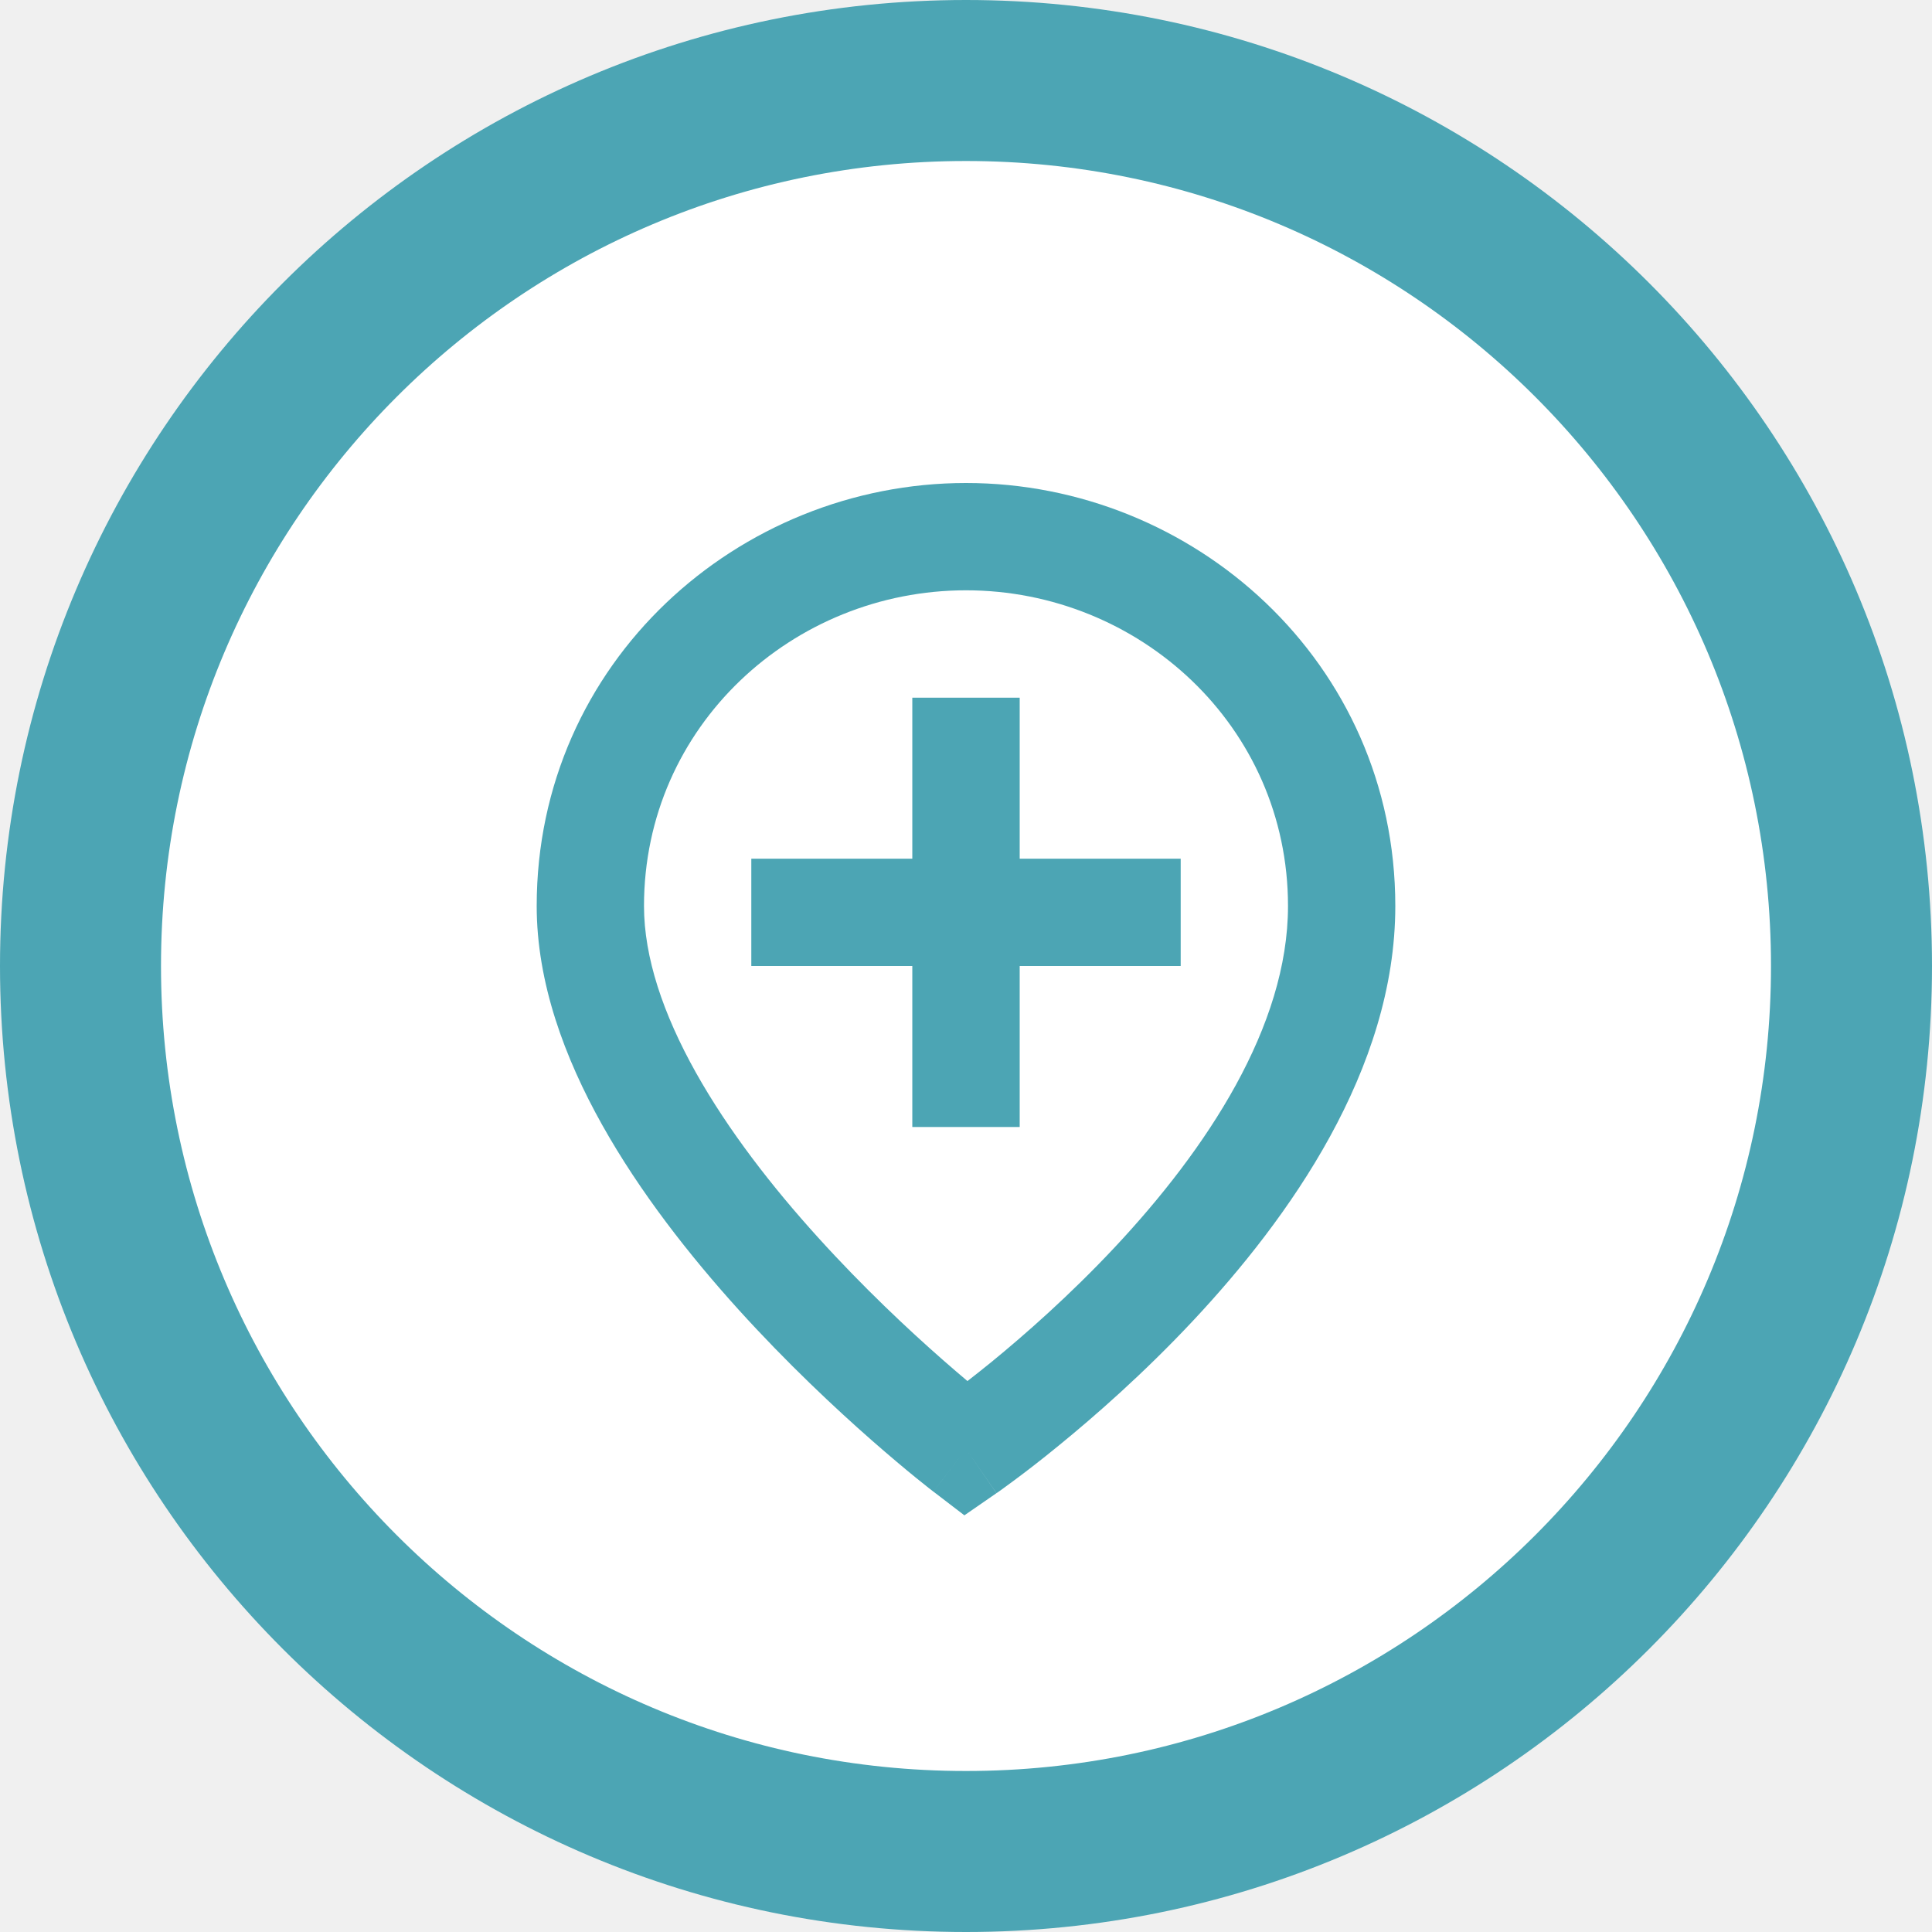
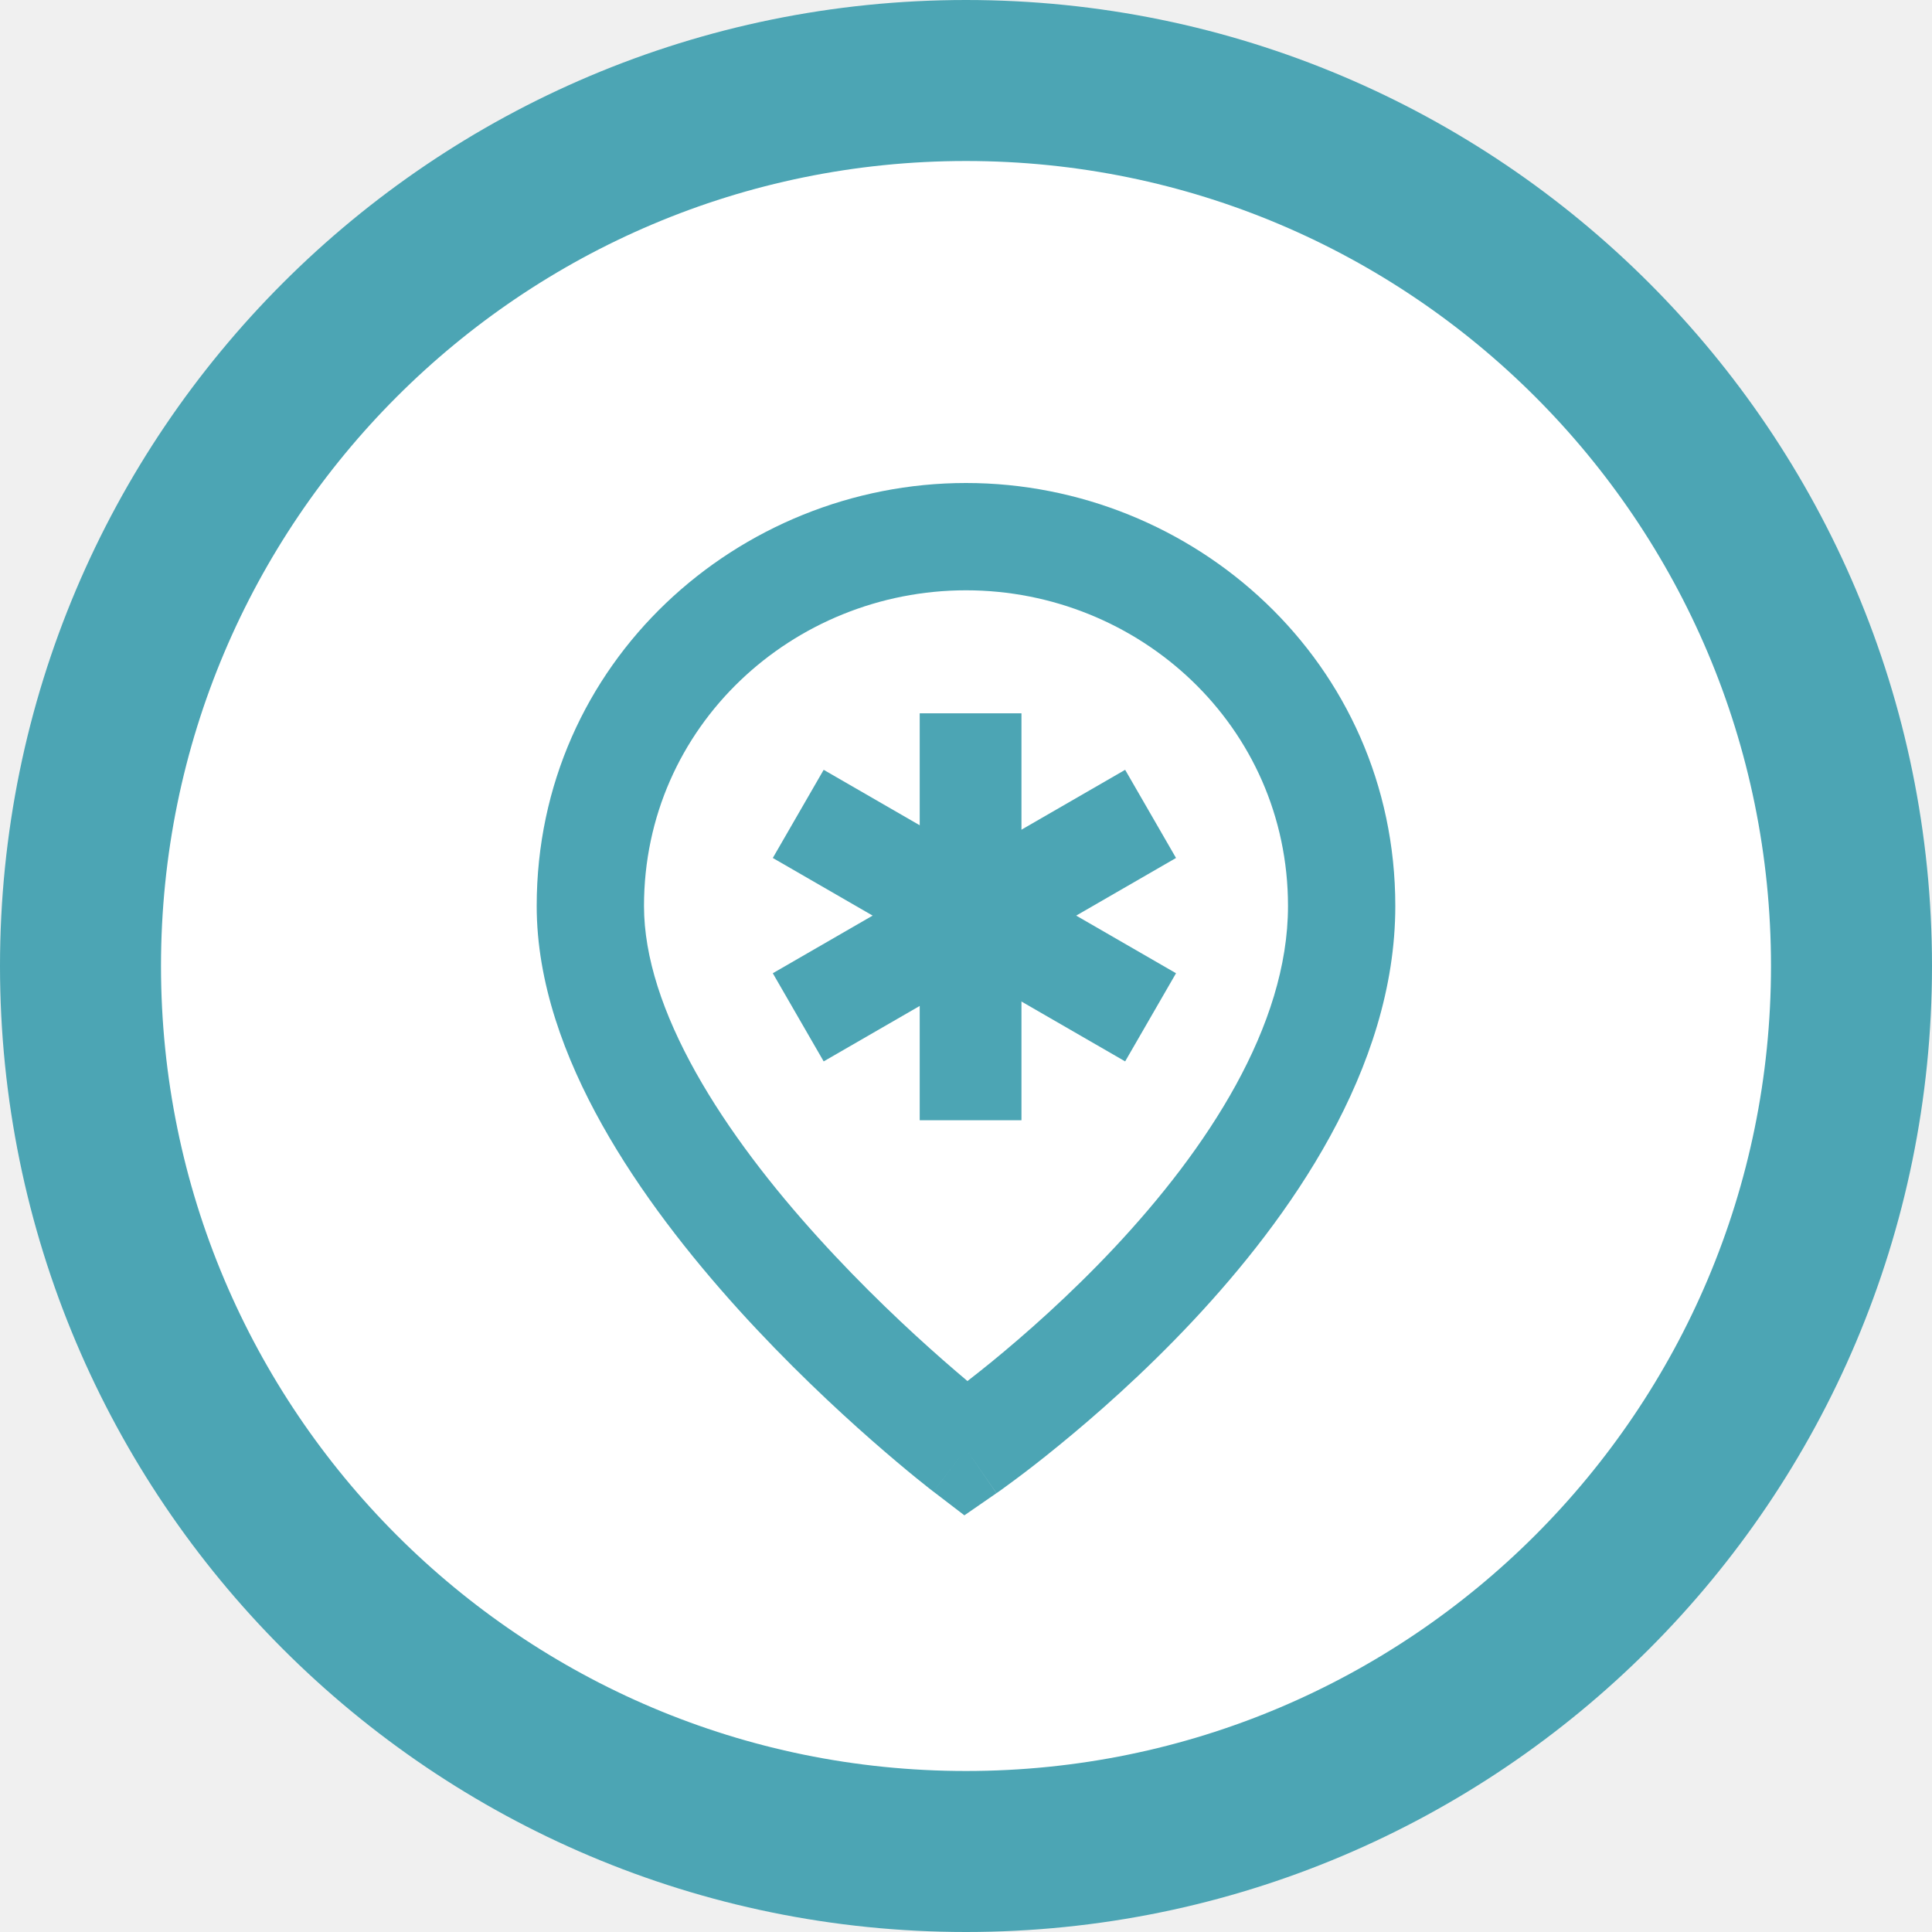
<svg xmlns="http://www.w3.org/2000/svg" width="24" height="24" viewBox="0 0 24 24" fill="none">
  <rect x="1" y="1" width="22" height="22" rx="11" fill="white" />
  <rect x="1" y="1" width="22" height="22" rx="11" stroke="#4CA5B4" stroke-width="2" />
  <path fill-rule="evenodd" clip-rule="evenodd" d="M12 7.333C9.852 7.333 8 9.018 8 11.255C8 11.892 8.237 12.595 8.644 13.323C9.049 14.046 9.597 14.749 10.161 15.371C10.723 15.992 11.286 16.519 11.711 16.892C11.825 16.992 11.928 17.08 12.018 17.156C12.104 17.09 12.201 17.012 12.308 16.926C12.729 16.582 13.289 16.09 13.847 15.495C14.992 14.273 16 12.75 16 11.255C16 9.018 14.148 7.333 12 7.333ZM12 18C11.595 18.53 11.595 18.529 11.595 18.529L11.593 18.528L11.59 18.526L11.578 18.516C11.568 18.509 11.553 18.497 11.535 18.483C11.498 18.454 11.445 18.412 11.379 18.358C11.245 18.249 11.057 18.092 10.831 17.894C10.38 17.498 9.777 16.934 9.172 16.266C8.569 15.599 7.951 14.814 7.481 13.975C7.013 13.14 6.667 12.206 6.667 11.255C6.667 8.225 9.174 6 12 6C14.826 6 17.333 8.225 17.333 11.255C17.333 13.289 16.008 15.139 14.82 16.407C14.211 17.057 13.604 17.589 13.15 17.959C12.923 18.145 12.733 18.29 12.598 18.39C12.531 18.44 12.477 18.479 12.44 18.506C12.421 18.519 12.406 18.529 12.396 18.537L12.384 18.545L12.38 18.548L12.379 18.548C12.379 18.548 12.378 18.549 12 18ZM12 18L12.378 18.549L11.98 18.824L11.595 18.529L12 18Z" fill="#4CA5B4" />
-   <path fill-rule="evenodd" clip-rule="evenodd" d="M9.333 10.667H14.667V12H9.333V10.667Z" fill="#4CA5B4" />
-   <path fill-rule="evenodd" clip-rule="evenodd" d="M12.667 8.667L12.667 14L11.333 14L11.333 8.667L12.667 8.667Z" fill="#4CA5B4" />
+   <path fill-rule="evenodd" clip-rule="evenodd" d="M12.689 8.861V13.916H11.425V8.861H12.689Z" fill="#4CA5B4" />
+   <path fill-rule="evenodd" clip-rule="evenodd" d="M14.609 10.658L10.232 13.185L9.6 12.09L13.977 9.563L14.609 10.658Z" fill="#4CA5B4" />
+   <path fill-rule="evenodd" clip-rule="evenodd" d="M13.977 13.185L9.6 10.658L10.232 9.563L14.609 12.09L13.977 13.185Z" fill="#4CA5B4" />
</svg>
